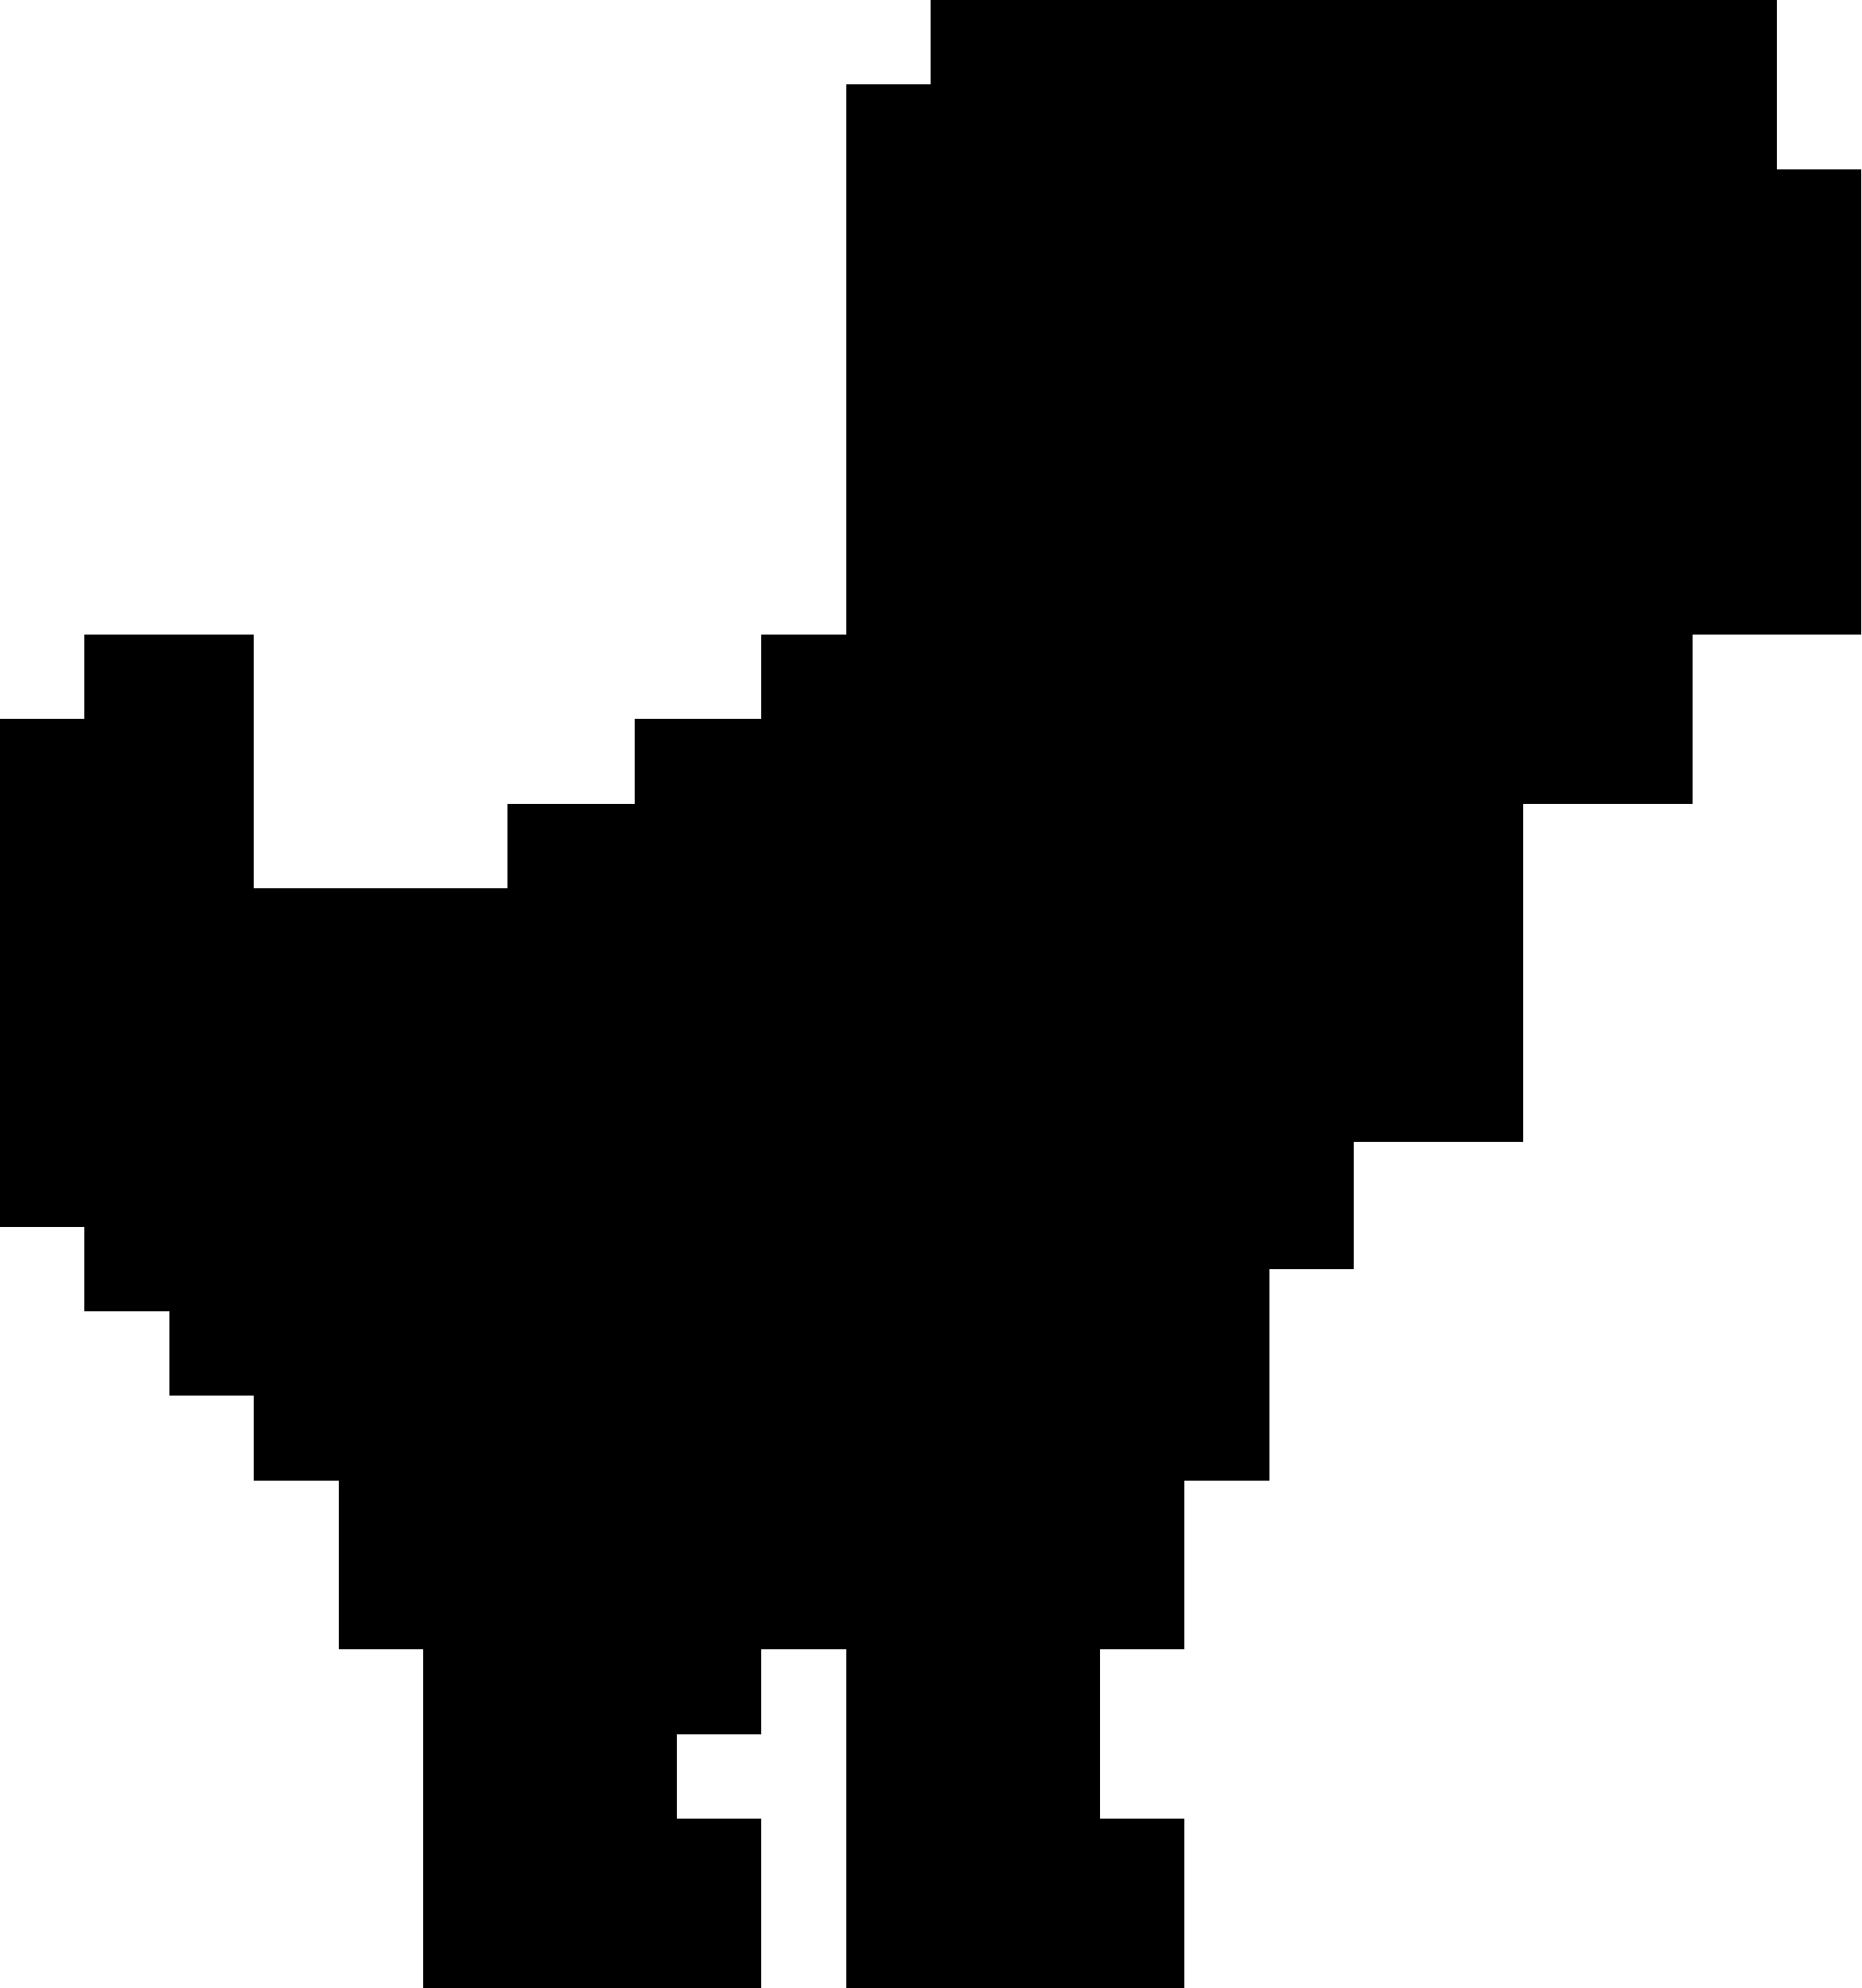
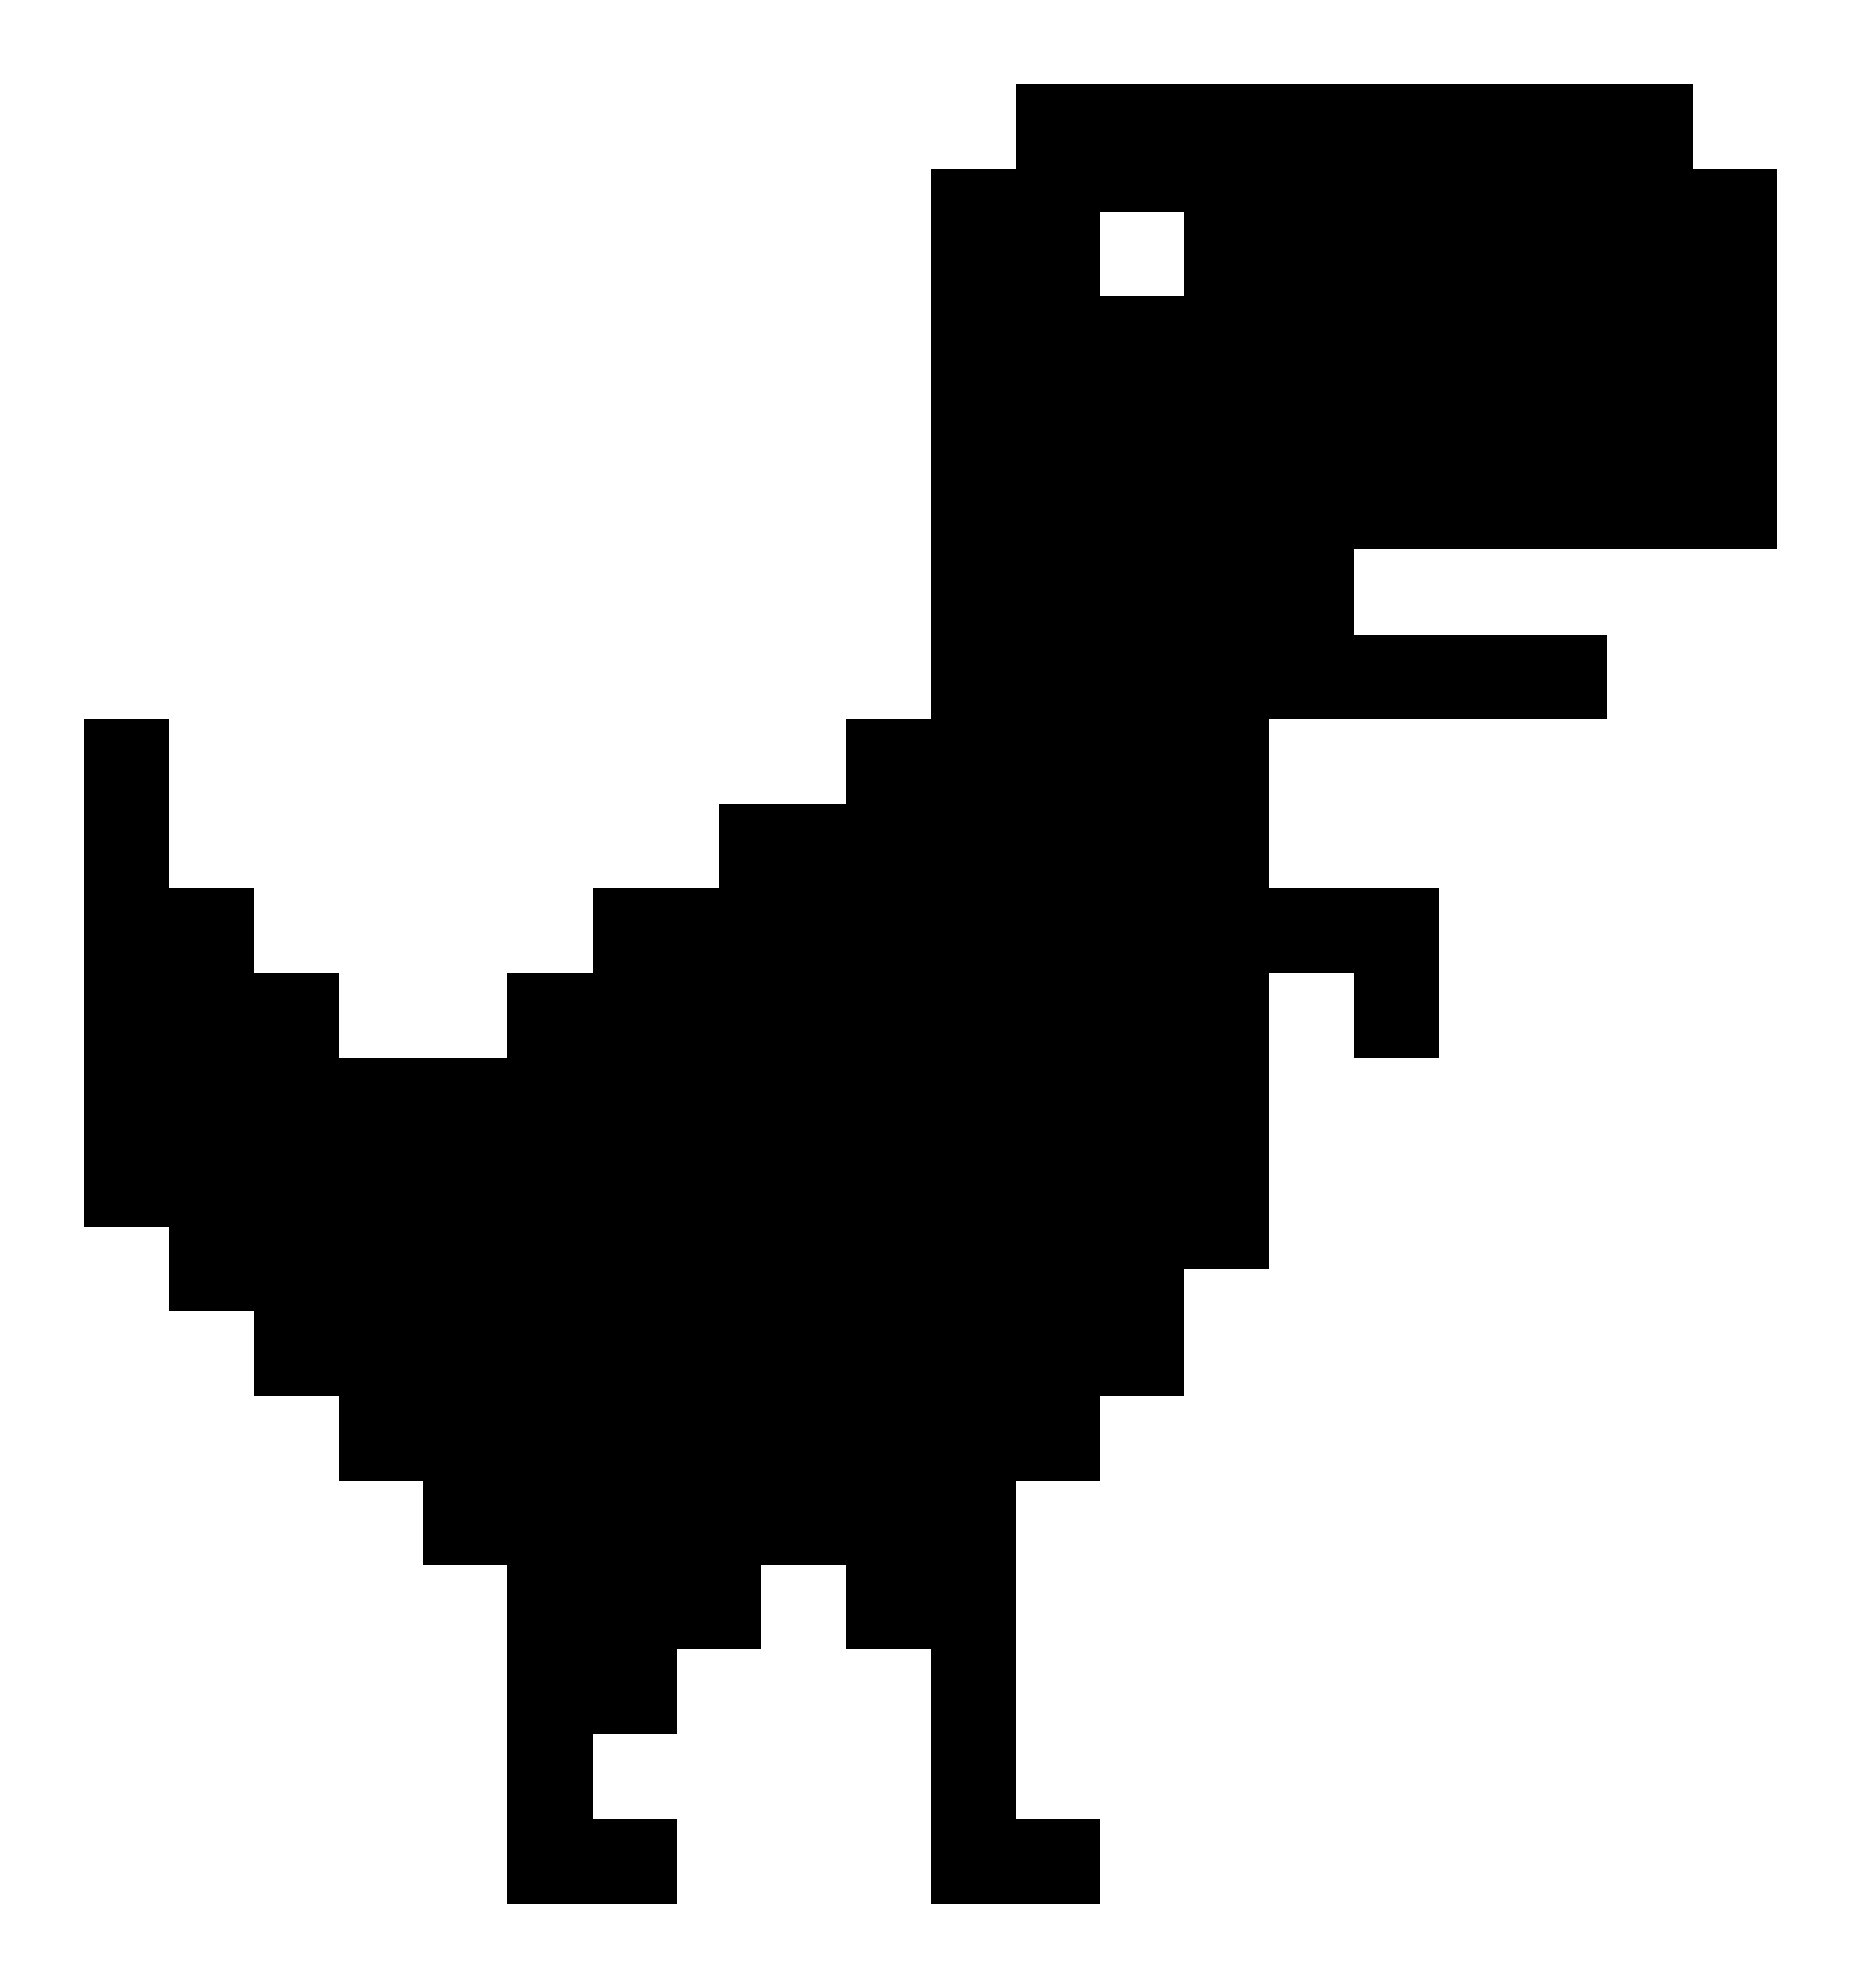
<svg xmlns="http://www.w3.org/2000/svg" viewBox="0 0 44 47" fill="currentColor" shape-rendering="crispEdges">
-   <rect x="22" y="0" width="20" height="15" />
-   <rect x="20" y="2" width="2" height="45" />
-   <rect x="42" y="4" width="2" height="11" />
-   <rect x="2" y="15" width="4" height="16" />
-   <rect x="18" y="15" width="2" height="24" />
-   <rect x="22" y="15" width="18" height="4" />
-   <rect x="0" y="17" width="2" height="12" />
-   <rect x="15" y="17" width="3" height="24" />
-   <rect x="12" y="19" width="3" height="28" />
-   <rect x="22" y="19" width="14" height="8" />
-   <rect x="6" y="21" width="6" height="14" />
-   <rect x="22" y="27" width="10" height="3" />
-   <rect x="22" y="30" width="8" height="5" />
-   <rect x="4" y="31" width="2" height="2" />
-   <rect x="8" y="35" width="4" height="4" />
-   <rect x="22" y="35" width="6" height="4" />
-   <rect x="10" y="39" width="2" height="8" />
-   <rect x="22" y="39" width="4" height="8" />
-   <rect x="15" y="41" width="1" height="6" />
-   <rect x="16" y="43" width="2" height="4" />
-   <rect x="26" y="43" width="2" height="4" />
+   <rect x="24" y="2" width="16" height="3" />
+   <rect x="22" y="4" width="2" height="41" />
+   <rect x="40" y="4" width="2" height="9" />
+   <rect x="24" y="5" width="2" height="30" />
+   <rect x="28" y="5" width="12" height="8" />
+   <rect x="26" y="7" width="2" height="26" />
+   <rect x="28" y="13" width="4" height="4" />
+   <rect x="32" y="15" width="6" height="2" />
+   <rect x="2" y="17" width="2" height="12" />
+   <rect x="20" y="17" width="2" height="22" />
+   <rect x="28" y="17" width="2" height="13" />
+   <rect x="17" y="19" width="3" height="18" />
+   <rect x="4" y="21" width="2" height="10" />
+   <rect x="14" y="21" width="3" height="18" />
+   <rect x="30" y="21" width="4" height="2" />
+   <rect x="6" y="23" width="2" height="10" />
+   <rect x="12" y="23" width="2" height="22" />
+   <rect x="32" y="23" width="2" height="2" />
+   <rect x="8" y="25" width="4" height="10" />
+   <rect x="10" y="35" width="2" height="2" />
+   <rect x="17" y="37" width="1" height="2" />
+   <rect x="14" y="39" width="2" height="2" />
+   <rect x="14" y="43" width="2" height="2" />
+   <rect x="24" y="43" width="2" height="2" />
</svg>
